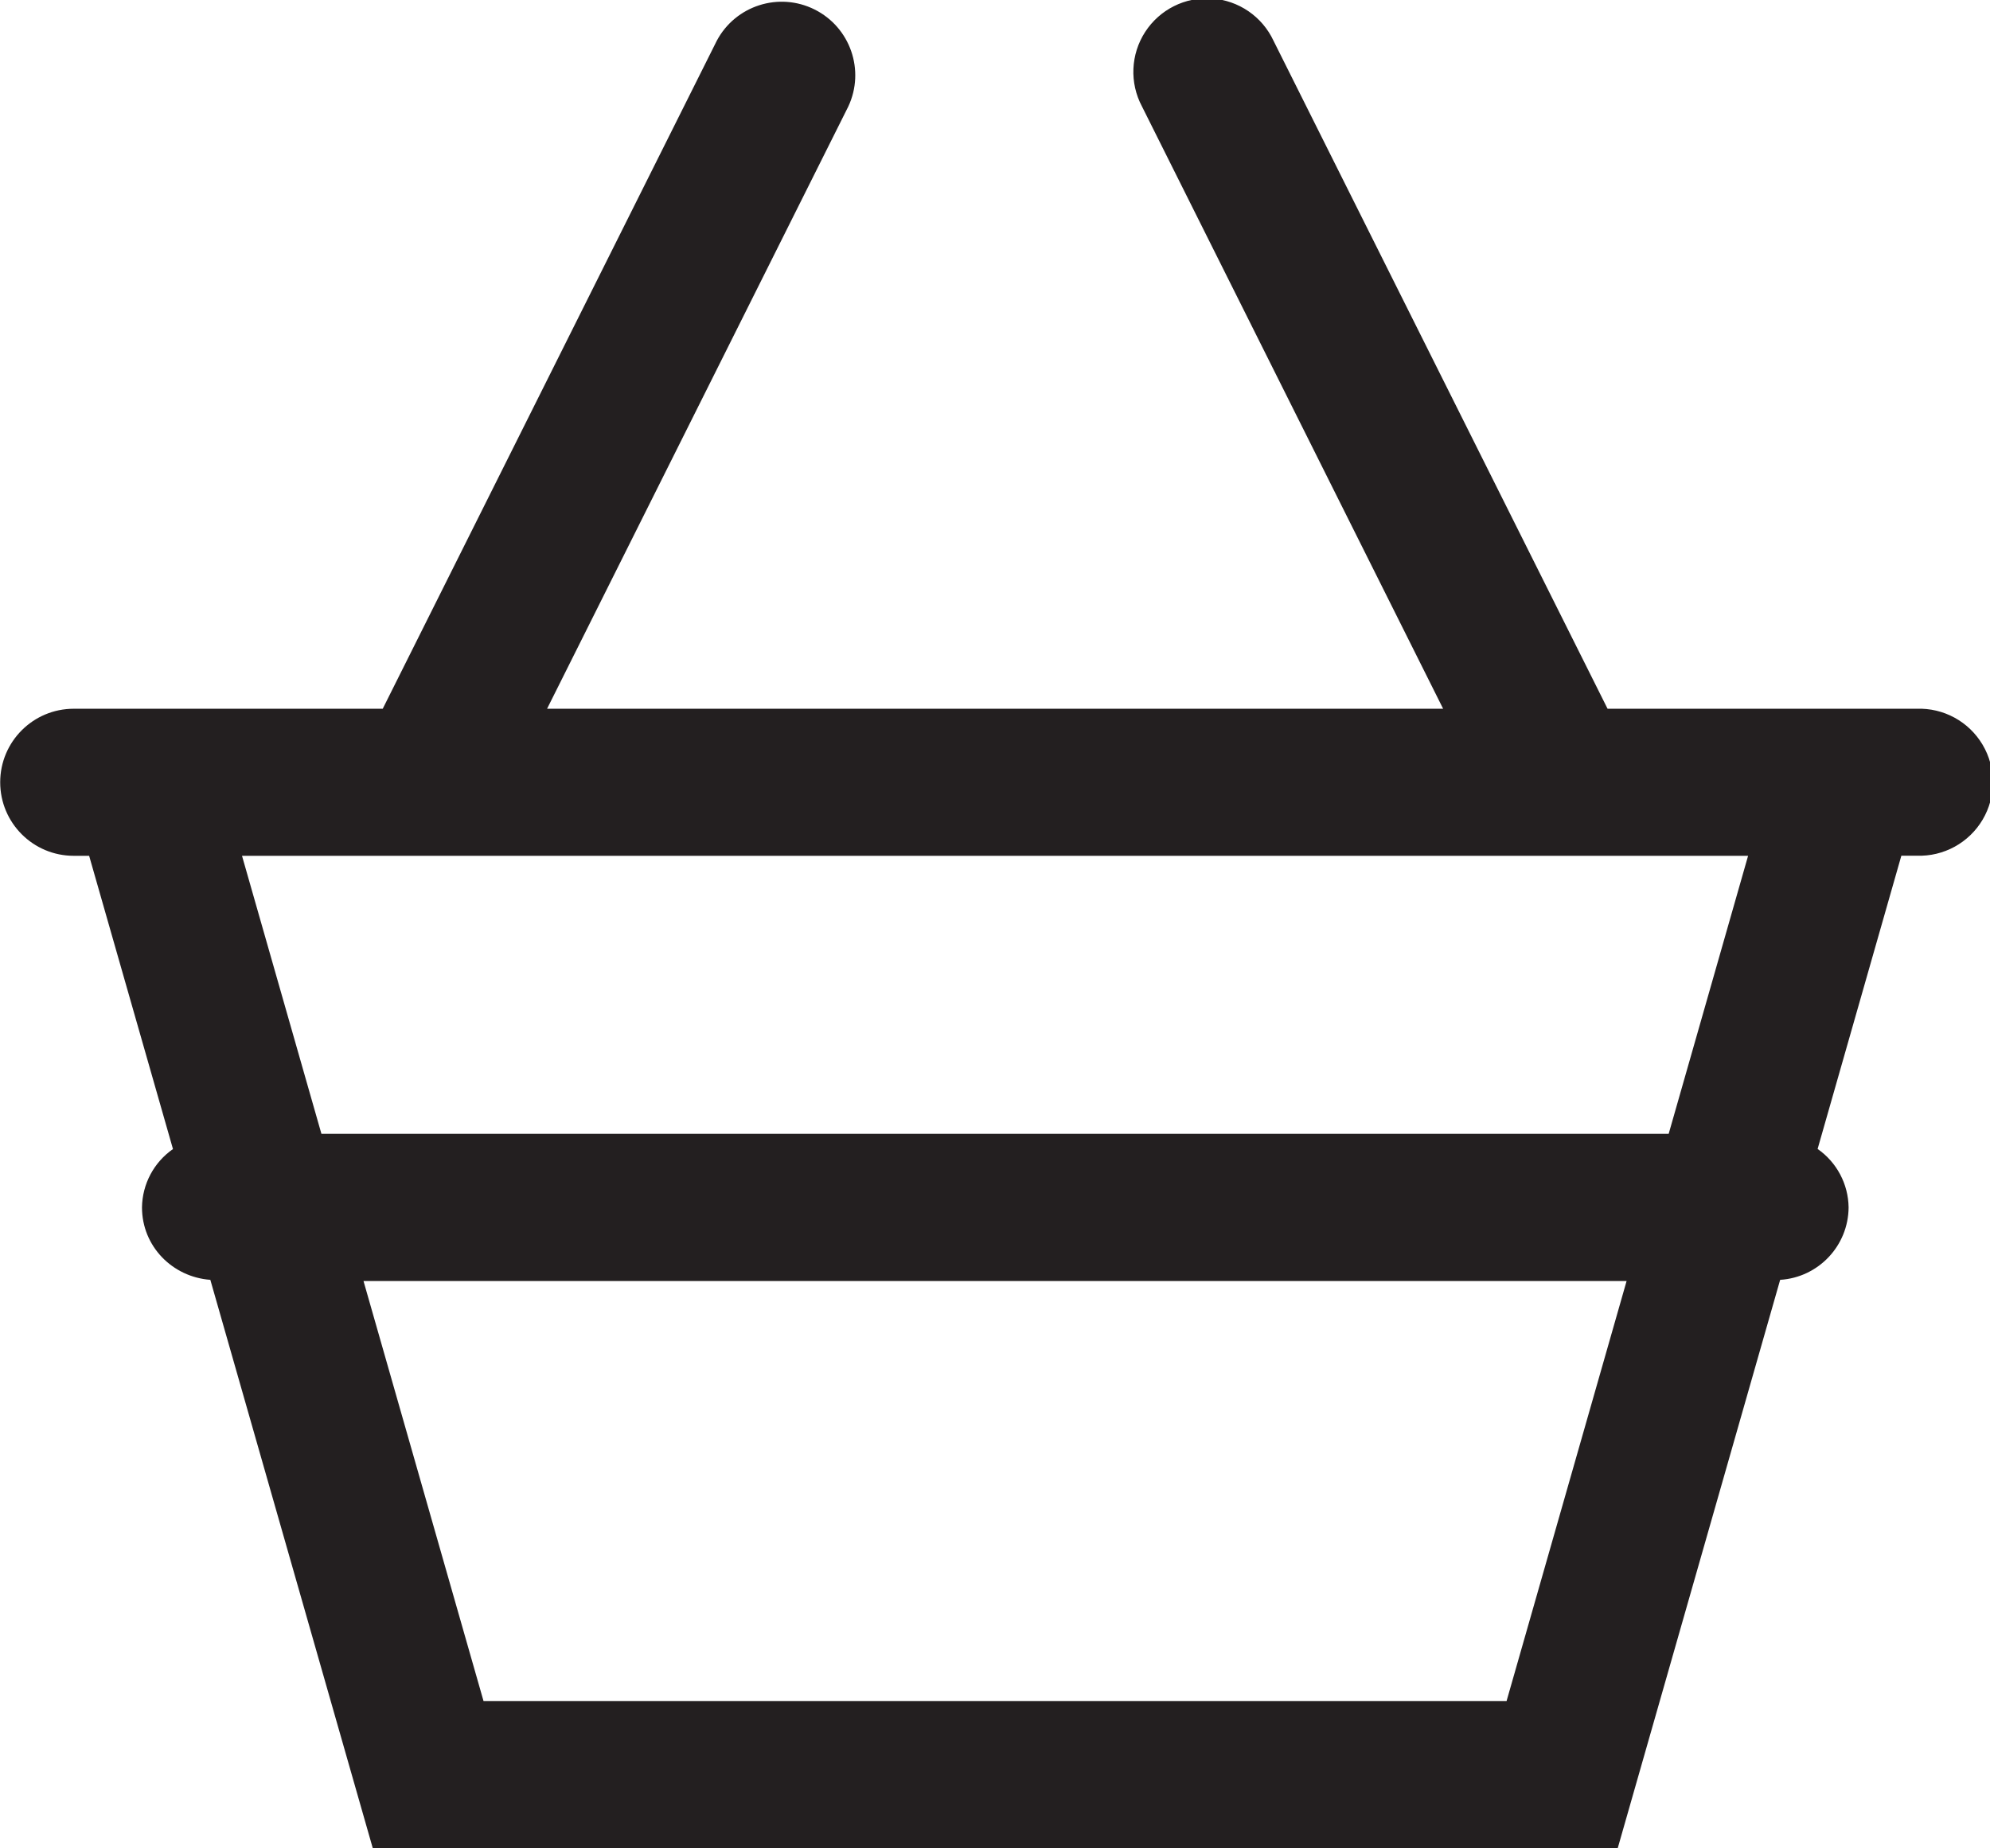
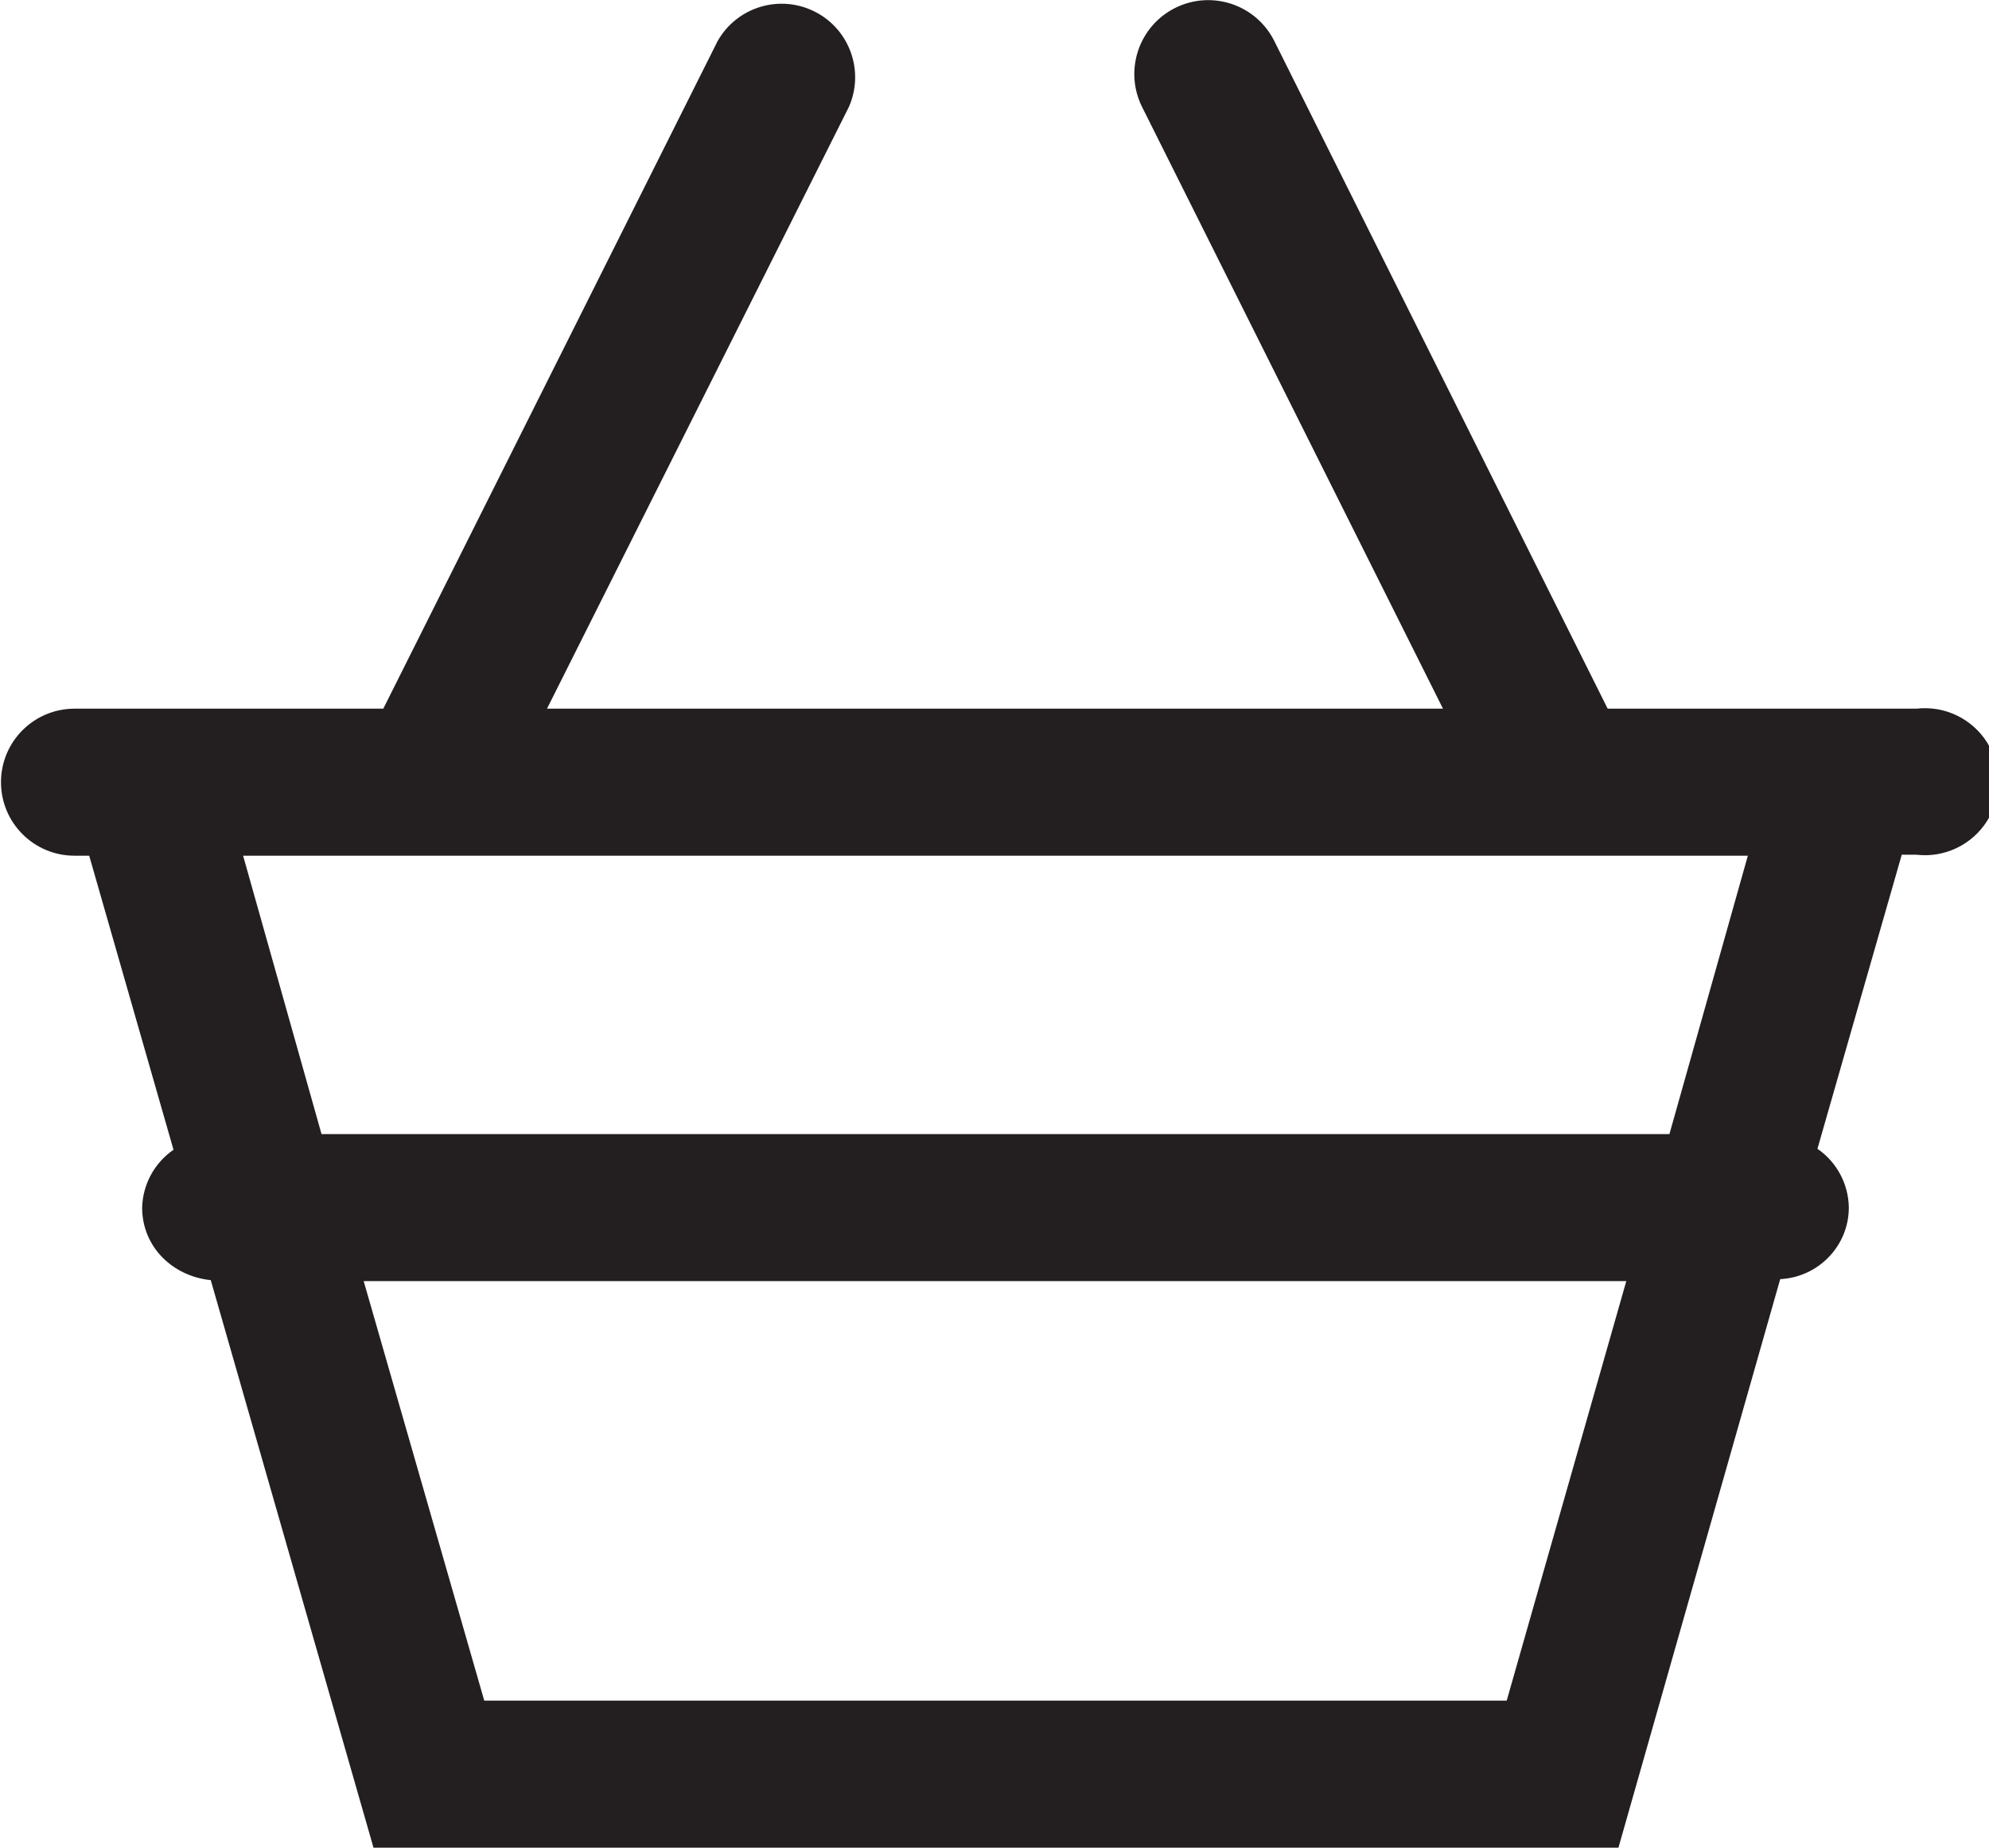
- <svg xmlns="http://www.w3.org/2000/svg" fill="#231F20" width="20.294" height="18.849" viewBox="264.205 370.961 20.294 18.849">
-   <path d="M283.75 378.19h-3.151l-3.407-6.814a.75.75 0 1 0-1.341.671l3.071 6.143h-9.138l3.072-6.143a.75.75 0 0 0-1.341-.671l-3.407 6.814h-3.151a.75.75 0 0 0 0 1.5h.157l.855 2.991a.737.737 0 0 0-.316.595c0 .396.309.71.697.739l1.656 5.795h12.697l1.656-5.795a.745.745 0 0 0 .698-.739.738.738 0 0 0-.316-.596l.854-2.991h.157a.75.75 0 1 0-.002-1.499zm-4.181 10.121h-10.433l-1.224-4.284h12.881l-1.224 4.284zm1.653-5.785h-13.739l-.81-2.836h15.359l-.81 2.836z" />
+ <svg xmlns="http://www.w3.org/2000/svg" fill="#231F20" width="20.29" height="18.85" viewBox="264.2 370.96 20.29 18.85">
+   <path d="M283.75 378.19h-3.15l-3.4-6.81a.75.75 0 1 0-1.35.67l3.07 6.14h-9.14l3.08-6.14a.75.75 0 0 0-1.34-.67l-3.41 6.81h-3.15a.75.75 0 0 0 0 1.5h.15l.86 3a.74.74 0 0 0-.32.59c0 .4.31.7.7.74l1.66 5.79h12.7l1.65-5.8c.39-.02.7-.34.7-.73a.74.74 0 0 0-.32-.6l.86-3h.15a.75.75 0 1 0 0-1.49zm-4.18 10.12h-10.43l-1.23-4.28h12.88l-1.22 4.28zm1.65-5.78h-13.74l-.8-2.84h15.35l-.8 2.84z" />
</svg>
